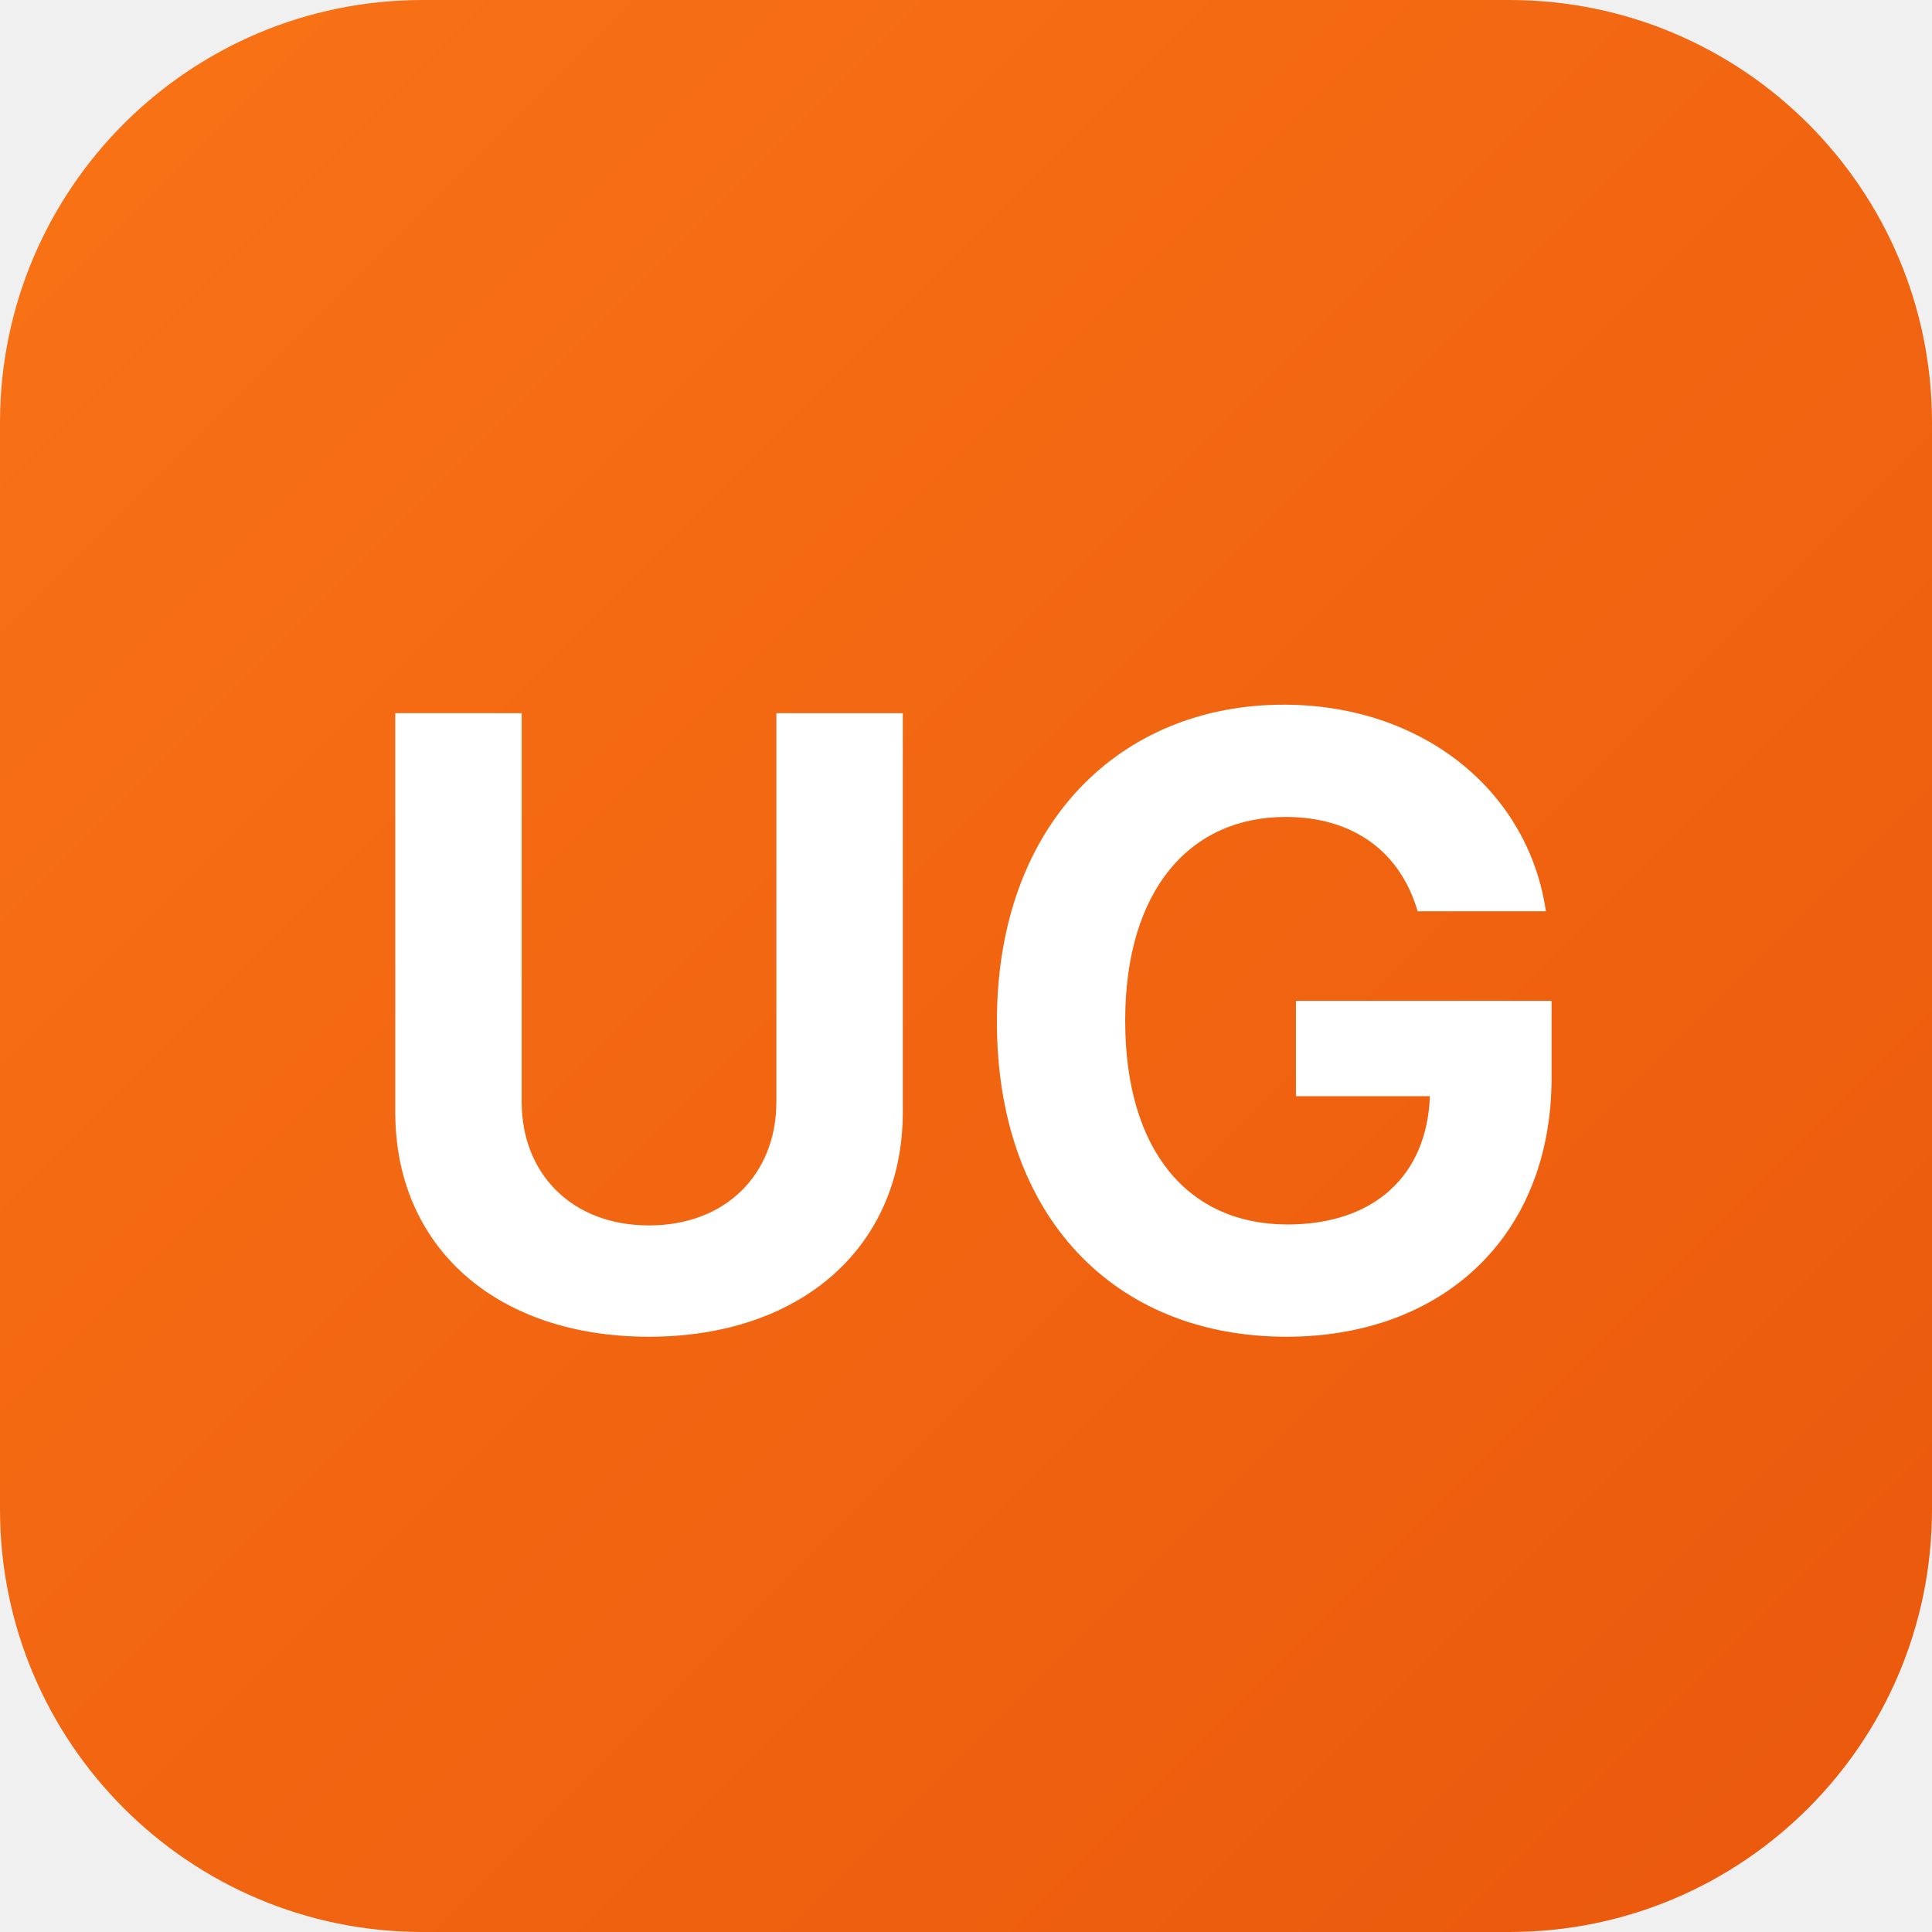
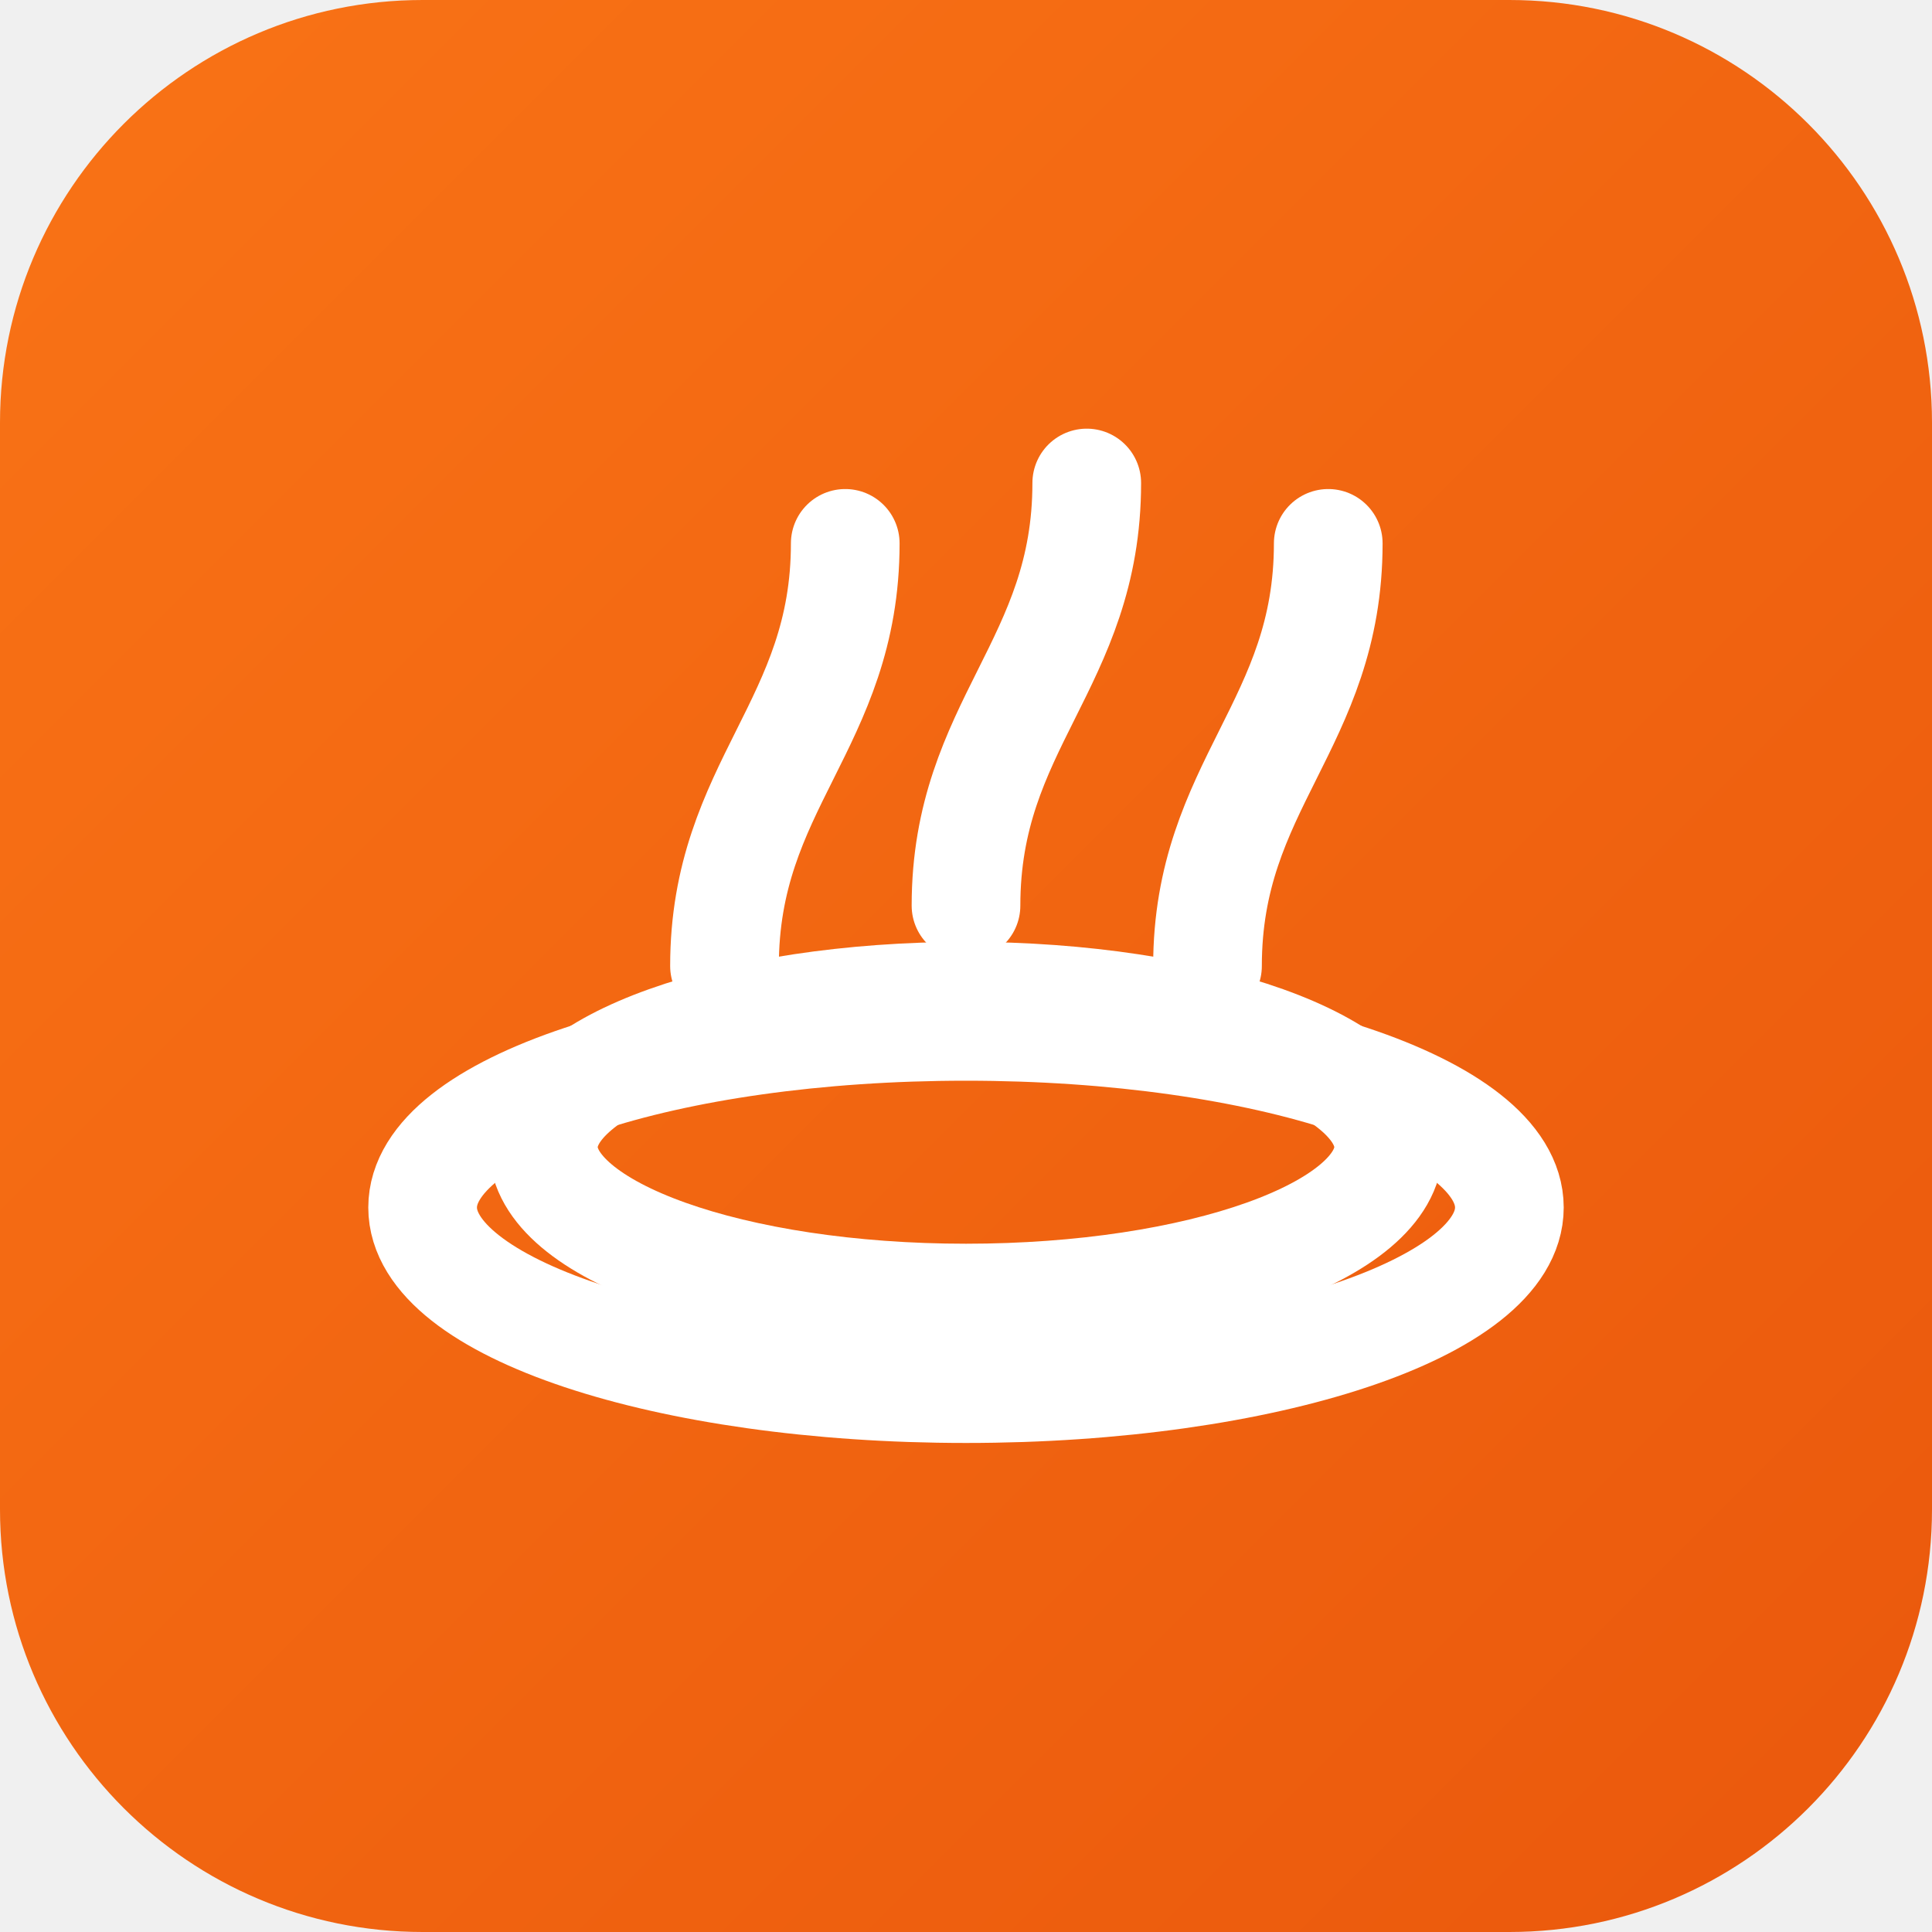
<svg xmlns="http://www.w3.org/2000/svg" width="32" height="32" viewBox="0 0 32 32">
  <defs>
    <linearGradient id="g" x1="0" y1="0" x2="1" y2="1">
      <stop offset="0%" stop-color="#f97316" />
      <stop offset="100%" stop-color="#ea580c" />
    </linearGradient>
  </defs>
  <rect width="32" height="32" rx="7" fill="url(#g)" />
-   <text x="16" y="22" text-anchor="middle" font-family="system-ui, -apple-system, sans-serif" font-size="14" font-weight="700" fill="white">UG</text>
+   <g fill="none" stroke="white" stroke-width="1.8" stroke-linecap="round" stroke-linejoin="round">
+     <ellipse cx="16" cy="20" rx="9" ry="3" />
+     <ellipse cx="16" cy="19" rx="7" ry="2.5" />
+     <path d="M12,16 C12,13 14,12 14,9" />
+     <path d="M16,15 C16,12 18,11 18,8" />
+     <path d="M20,16 C20,13 22,12 22,9" />
+   </g>
</svg>
